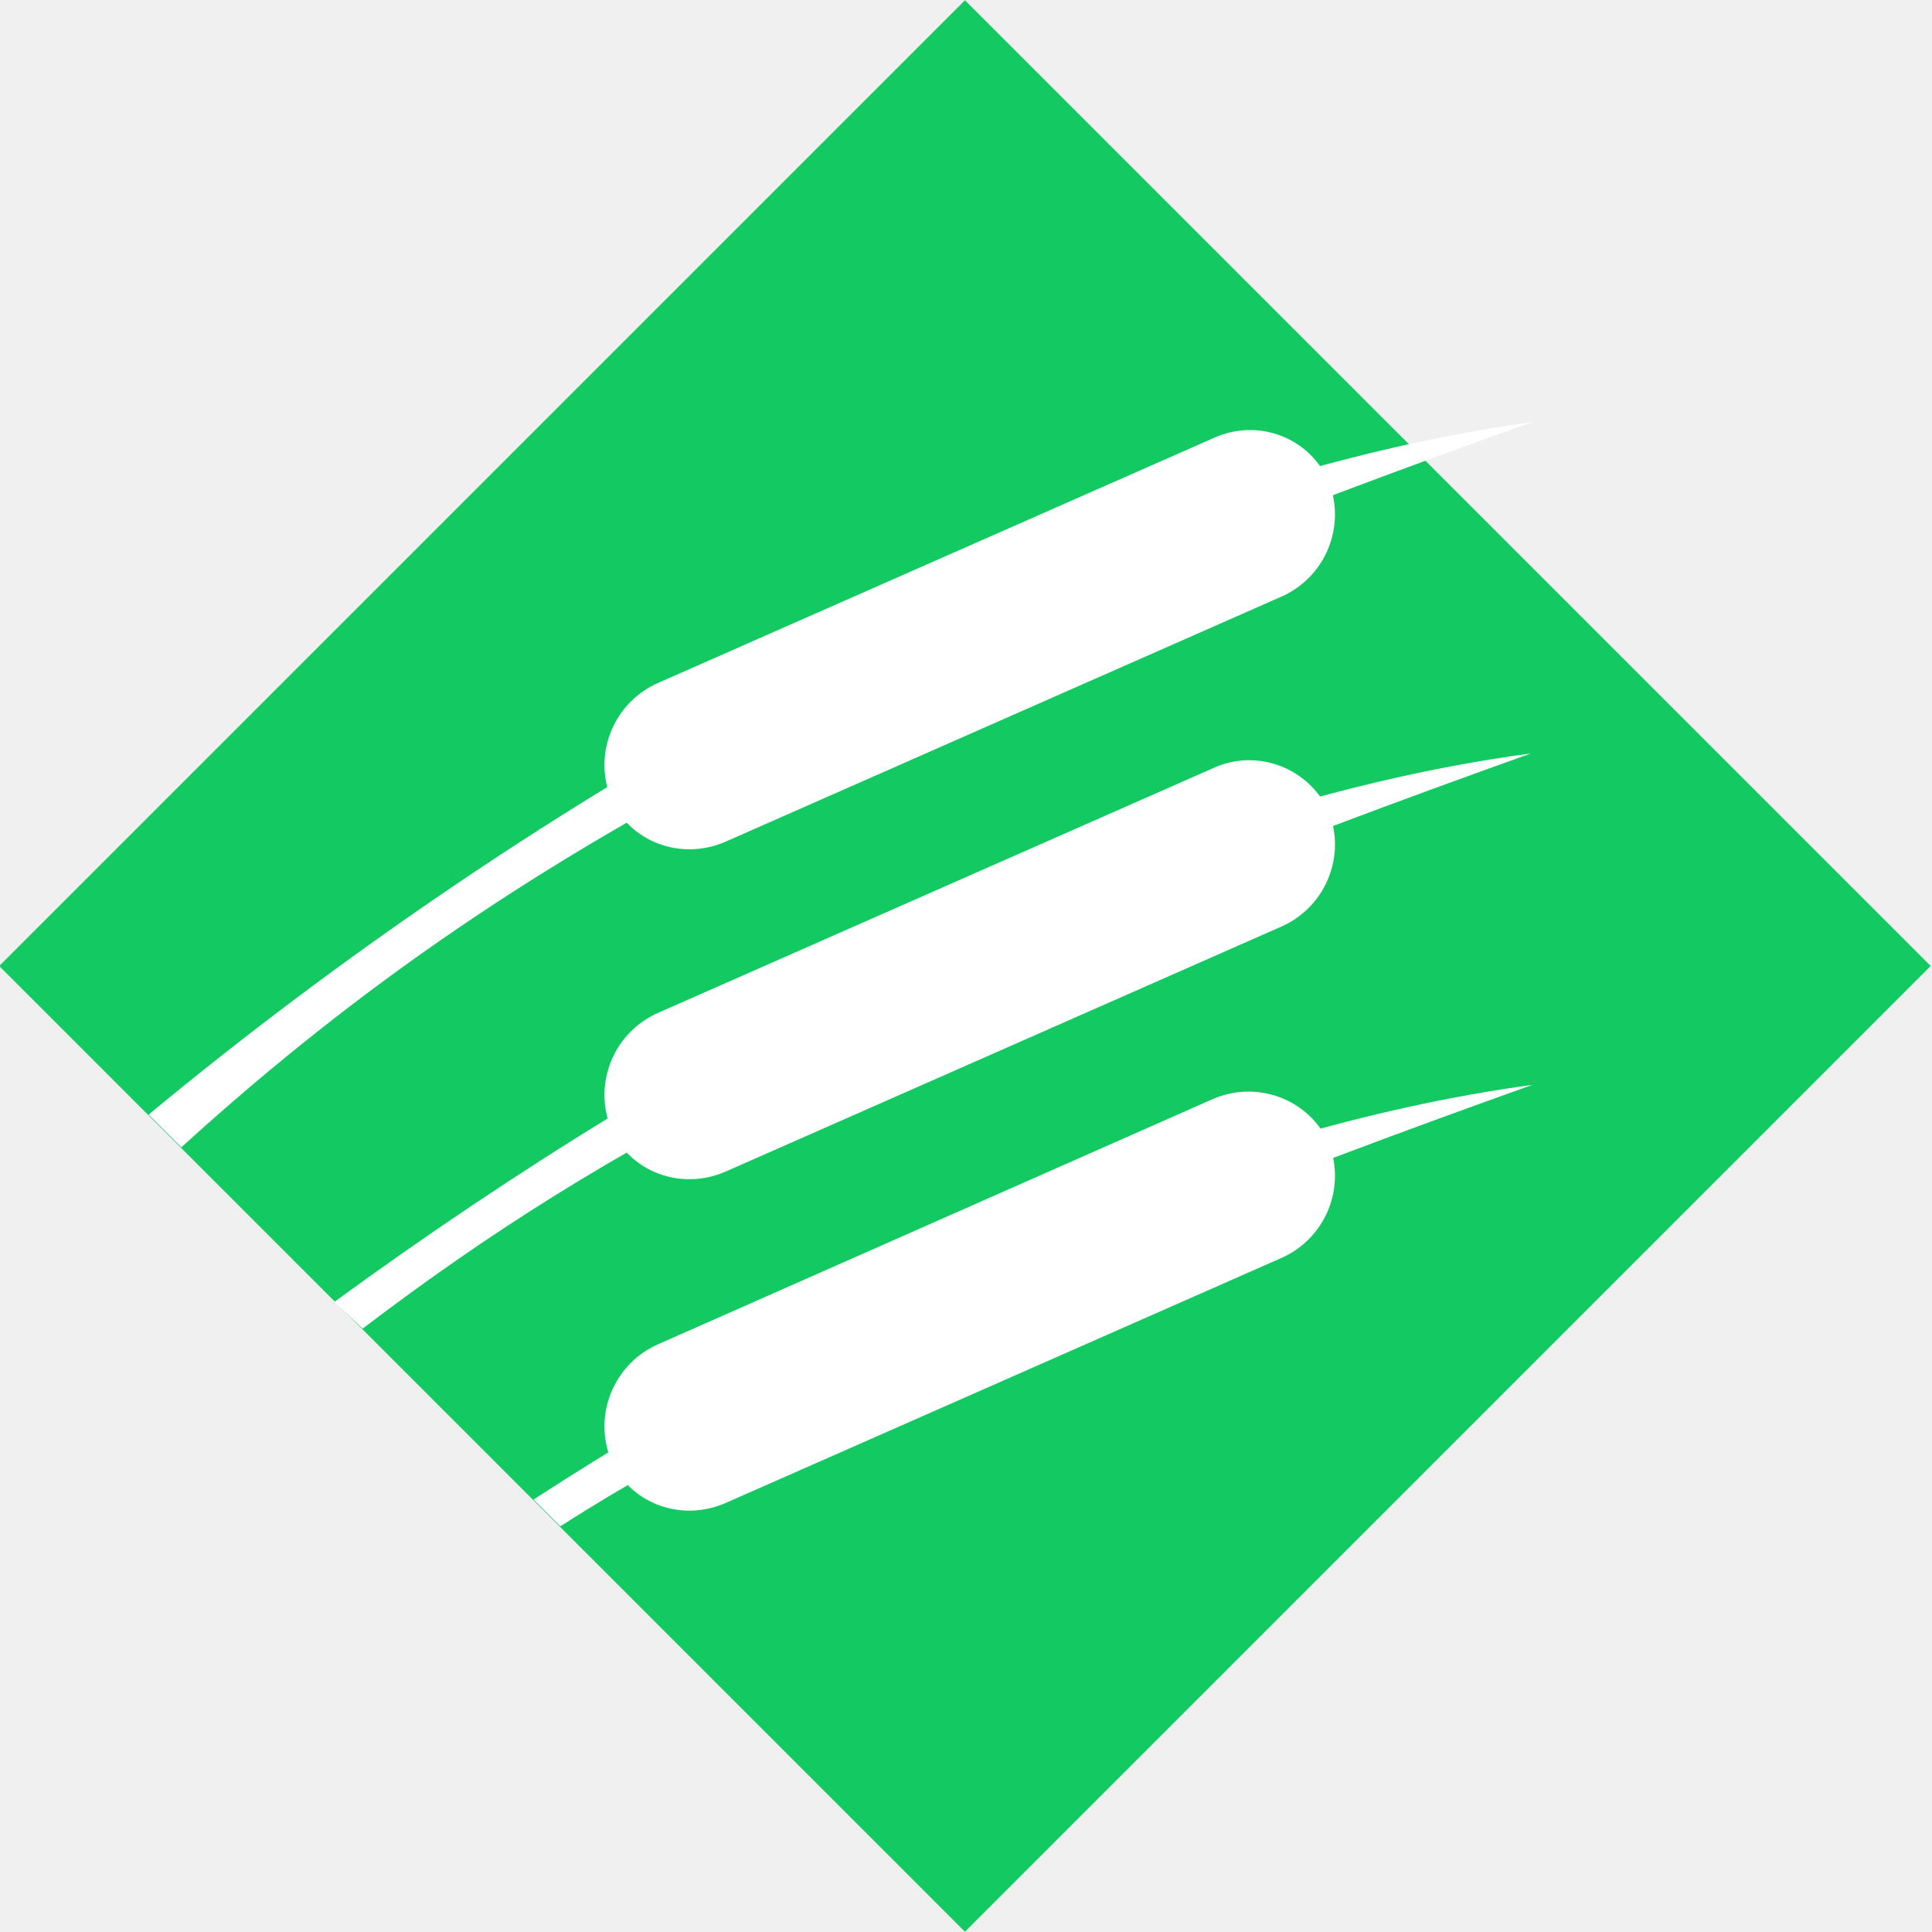
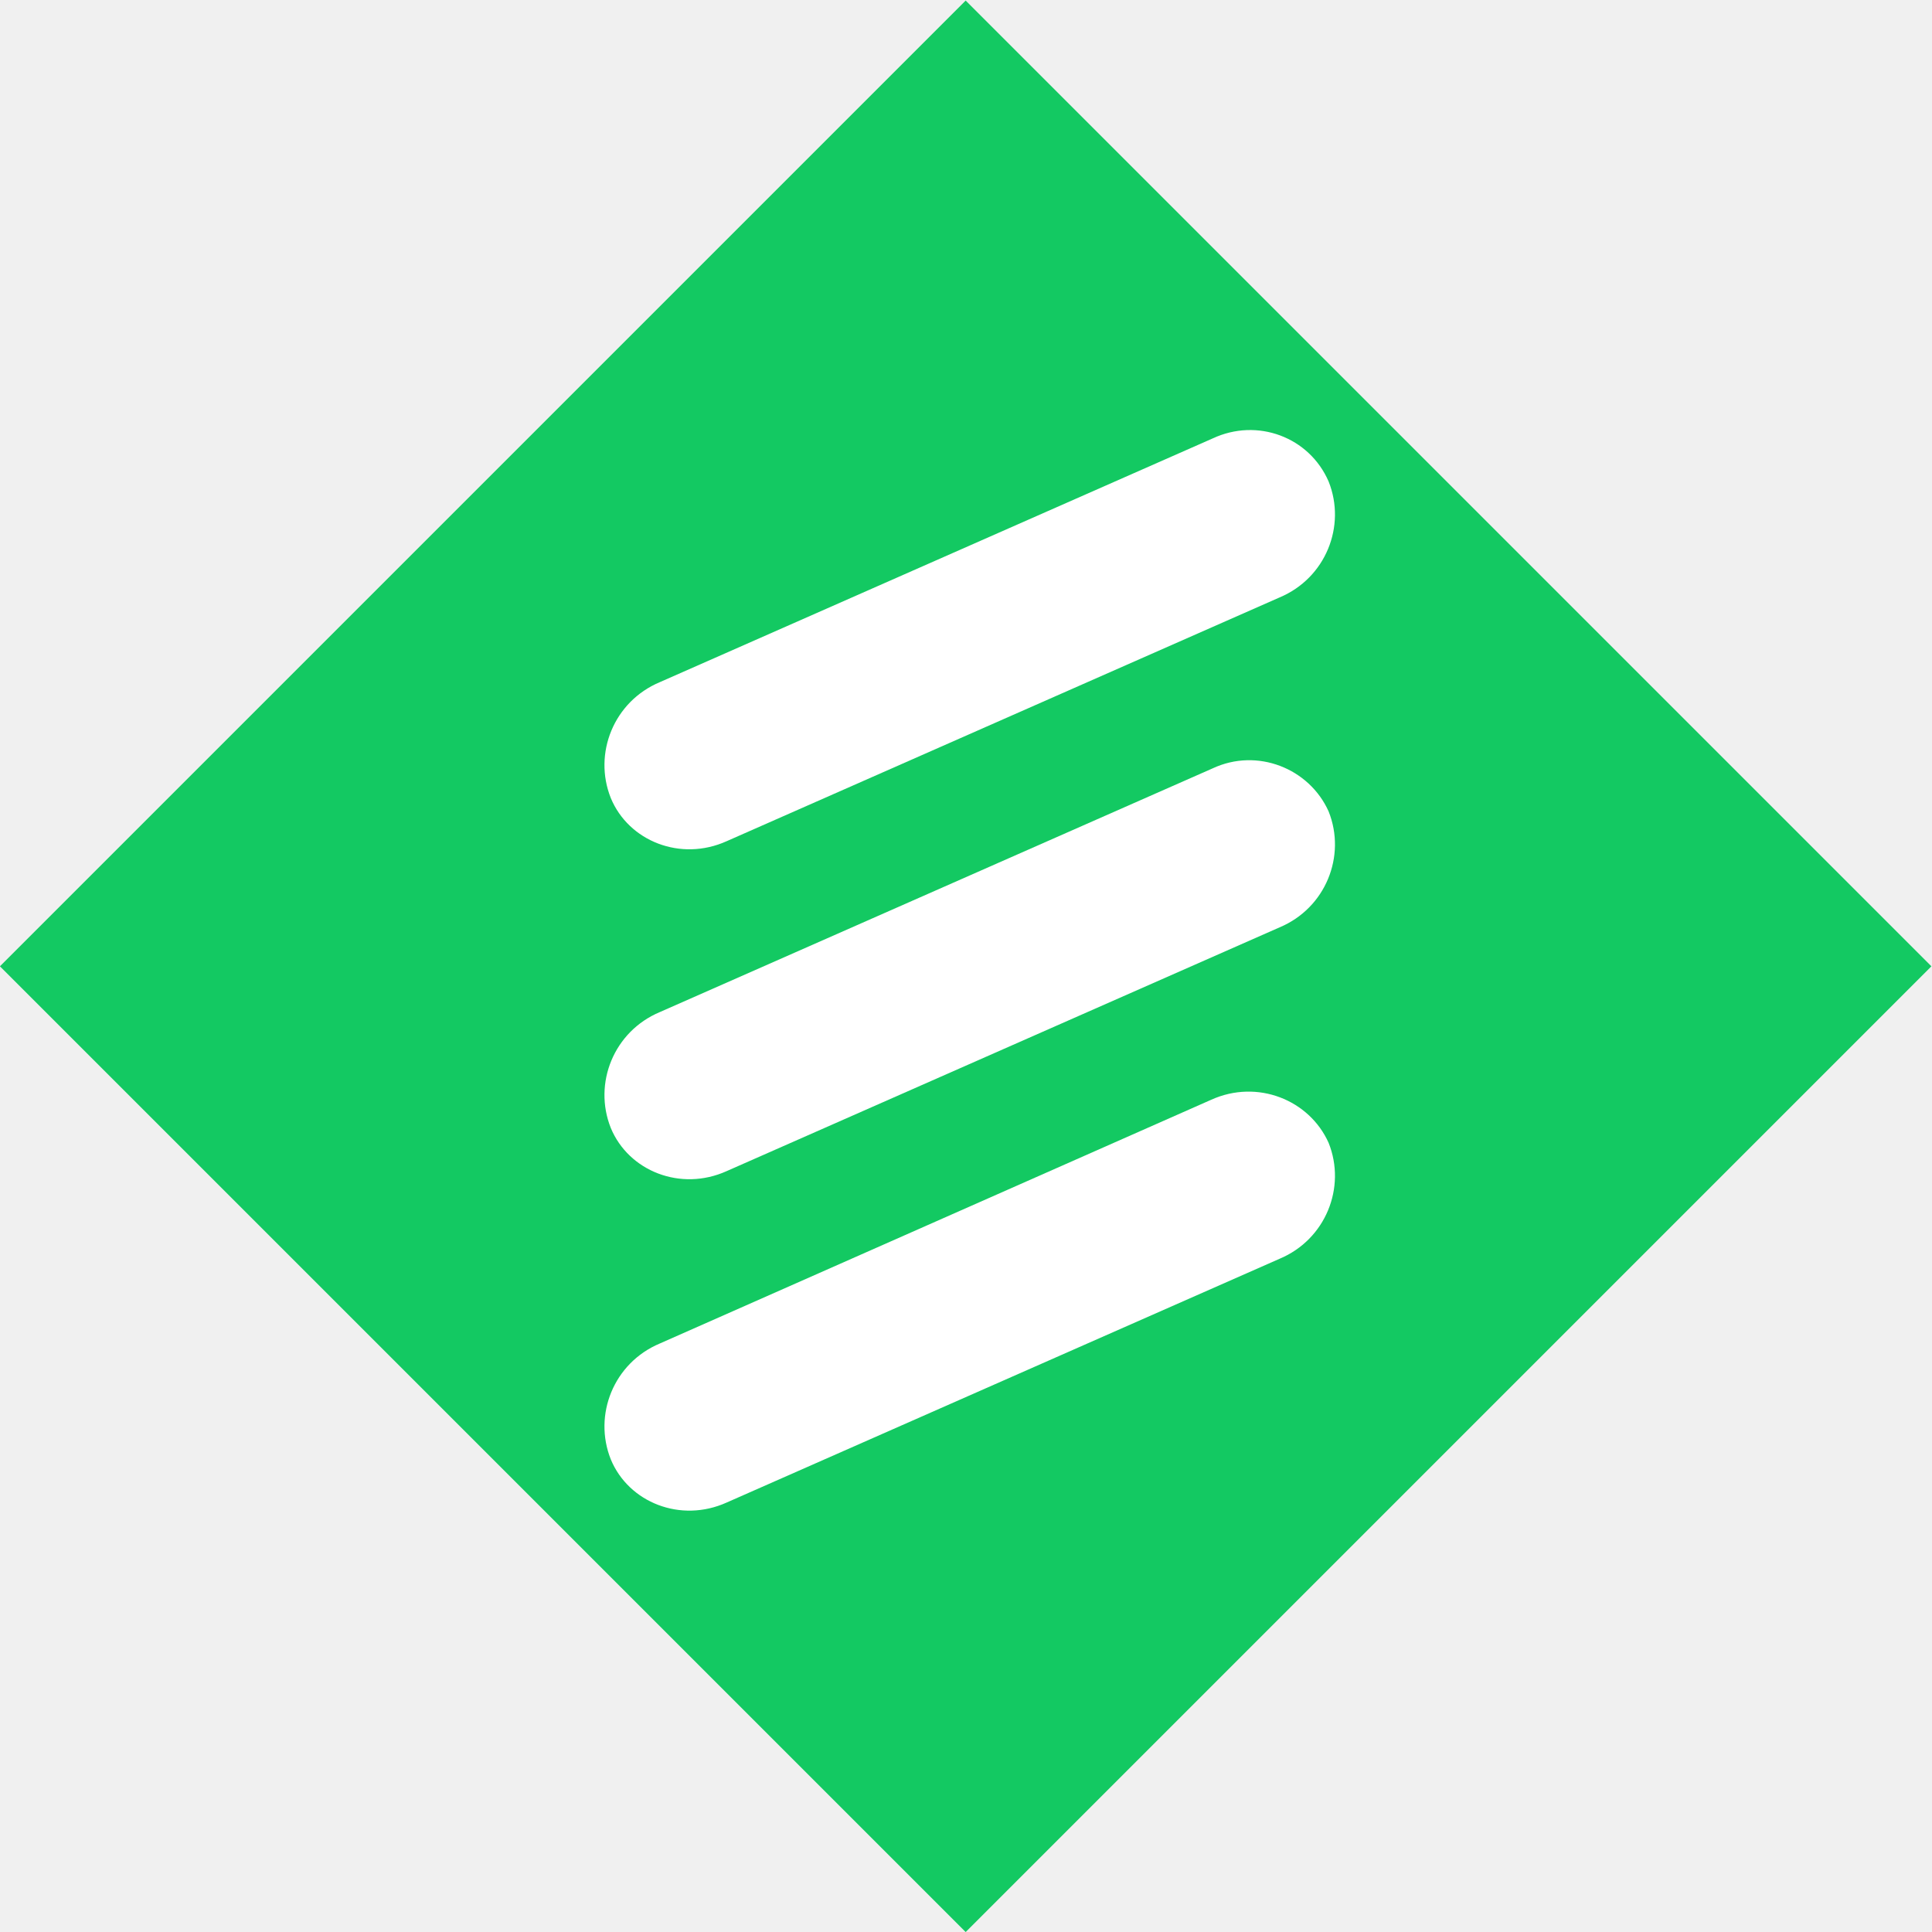
<svg xmlns="http://www.w3.org/2000/svg" version="1.1" id="Layer_1" x="0px" y="0px" viewBox="0 0 130 130" style="enable-background:new 0 0 130 130;" xml:space="preserve">
  <style type="text/css">
	.st0{fill:#FFFFFF;}
	.st1{fill:#13C962;}
</style>
  <g>
    <path class="st0" d="M-28.6,167.3c0.7,0.9,0.4,0.5,1.1,1.4" />
  </g>
  <g>
-     <rect x="19" y="19" transform="matrix(0.7071 -0.7071 0.7071 0.7071 -26.9239 65)" class="st1" width="91.9" height="91.9" />
-     <path class="st0" d="M12.2,77.2C24.4,66.1,36.5,58,51.3,50.4c16.7-9,34.2-15.7,51.8-22C71,32.8,35.2,54.1,10,75" />
+     <rect x="19" y="19.1" transform="matrix(0.7071 -0.7071 0.7071 0.7071 -26.9449 64.9494)" class="st1" width="91.9" height="91.9" />
    <path class="st0" d="M89.4,32.4L89.4,32.4c1.2,3-0.2,6.5-3.3,7.8L48.9,56.6c-3.1,1.4-6.6,0-7.8-2.9l0,0c-1.2-3,0.2-6.5,3.3-7.8   l37.2-16.4C84.6,28.1,88.1,29.4,89.4,32.4z" />
-     <path class="st0" d="M24.4,89.4c8.8-6.7,16.9-11.7,26.8-16.7c16.7-9,34.2-15.7,51.8-22c-27,3.6-56.4,19.3-80.5,36.9" />
    <path class="st0" d="M89.4,54.6L89.4,54.6c1.2,3-0.2,6.5-3.3,7.8L48.9,78.8c-3.1,1.4-6.6,0-7.8-2.9l0,0c-1.2-3,0.2-6.5,3.3-7.8   l37.2-16.4C84.6,50.3,88.1,51.7,89.4,54.6z" />
-     <path class="st0" d="M37.7,102.7c4.7-3,8.6-5.1,13.6-7.7c16.7-9,34.2-15.7,51.8-22C81,76,57.4,87,35.9,100.9" />
    <path class="st0" d="M89.4,76.9L89.4,76.9c1.2,3-0.2,6.5-3.3,7.8l-37.2,16.4c-3.1,1.4-6.6,0-7.8-2.9l0,0c-1.2-3,0.2-6.5,3.3-7.8   L81.5,74C84.6,72.6,88.1,74,89.4,76.9z" />
  </g>
</svg>
